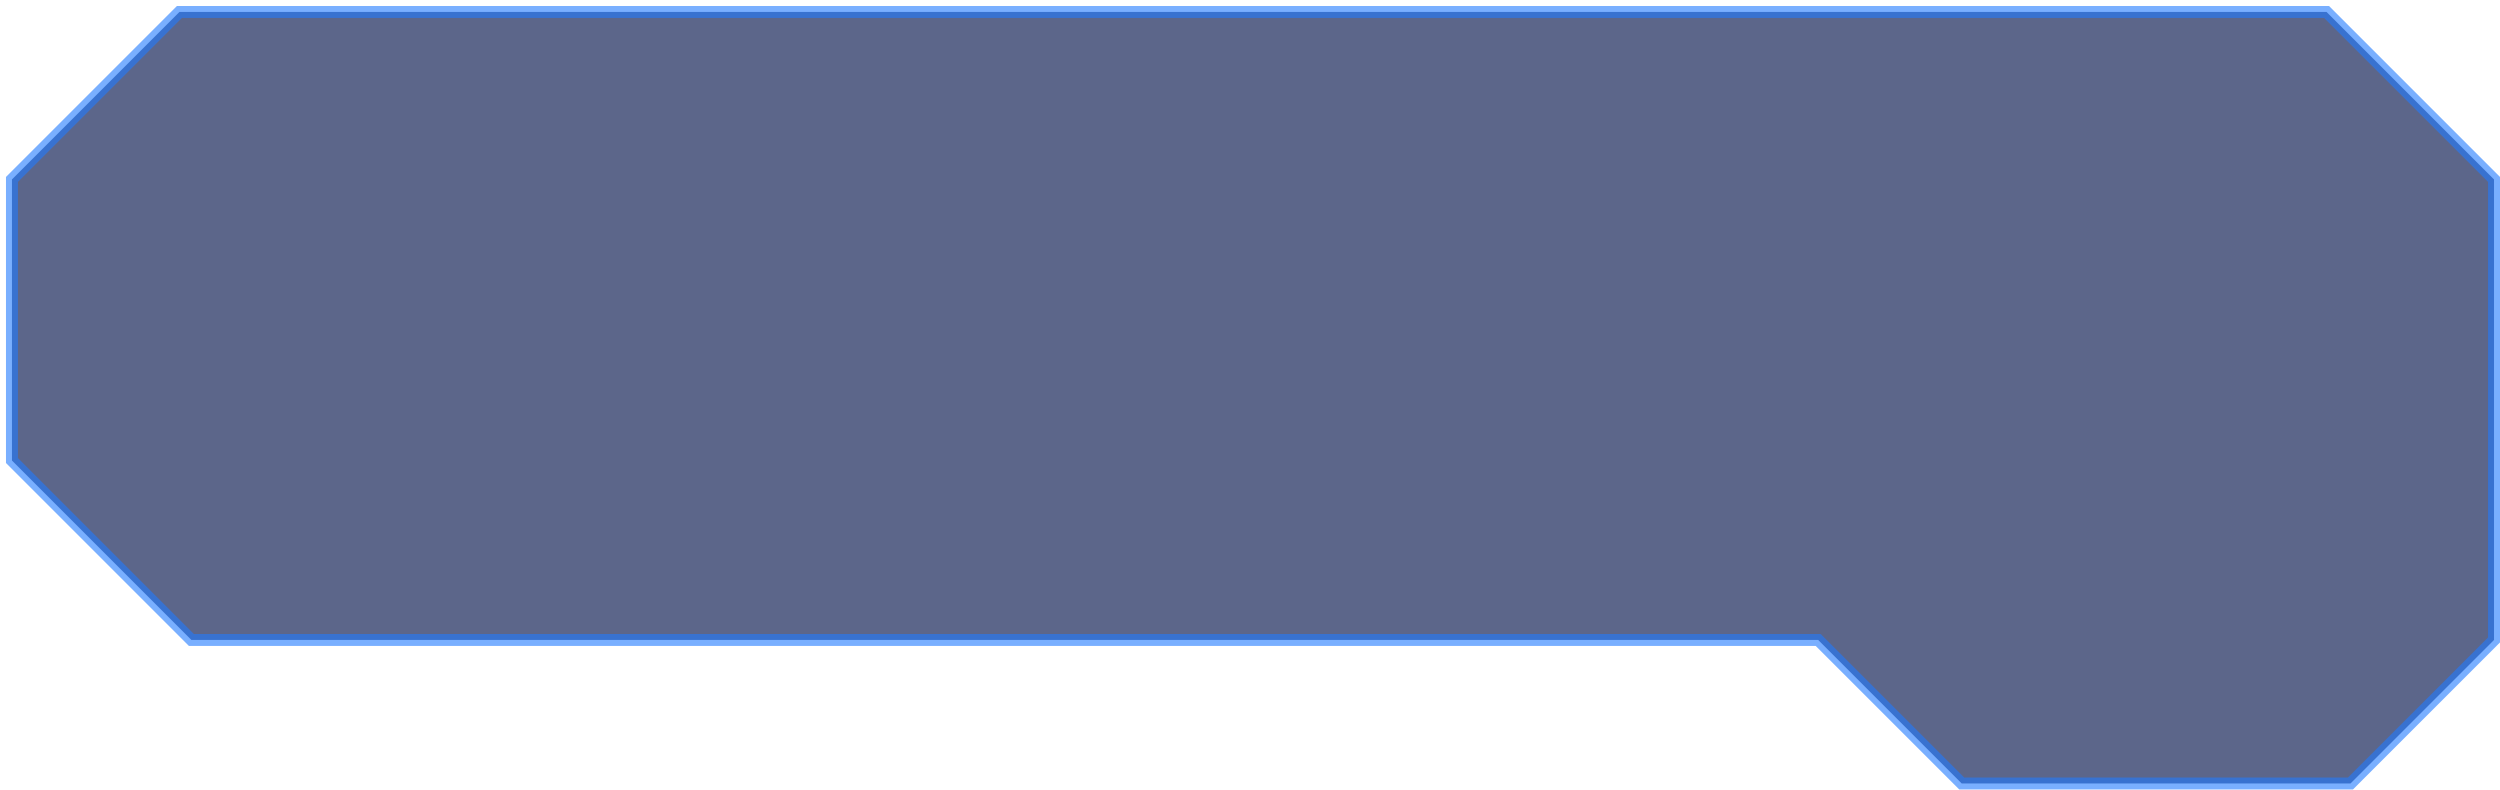
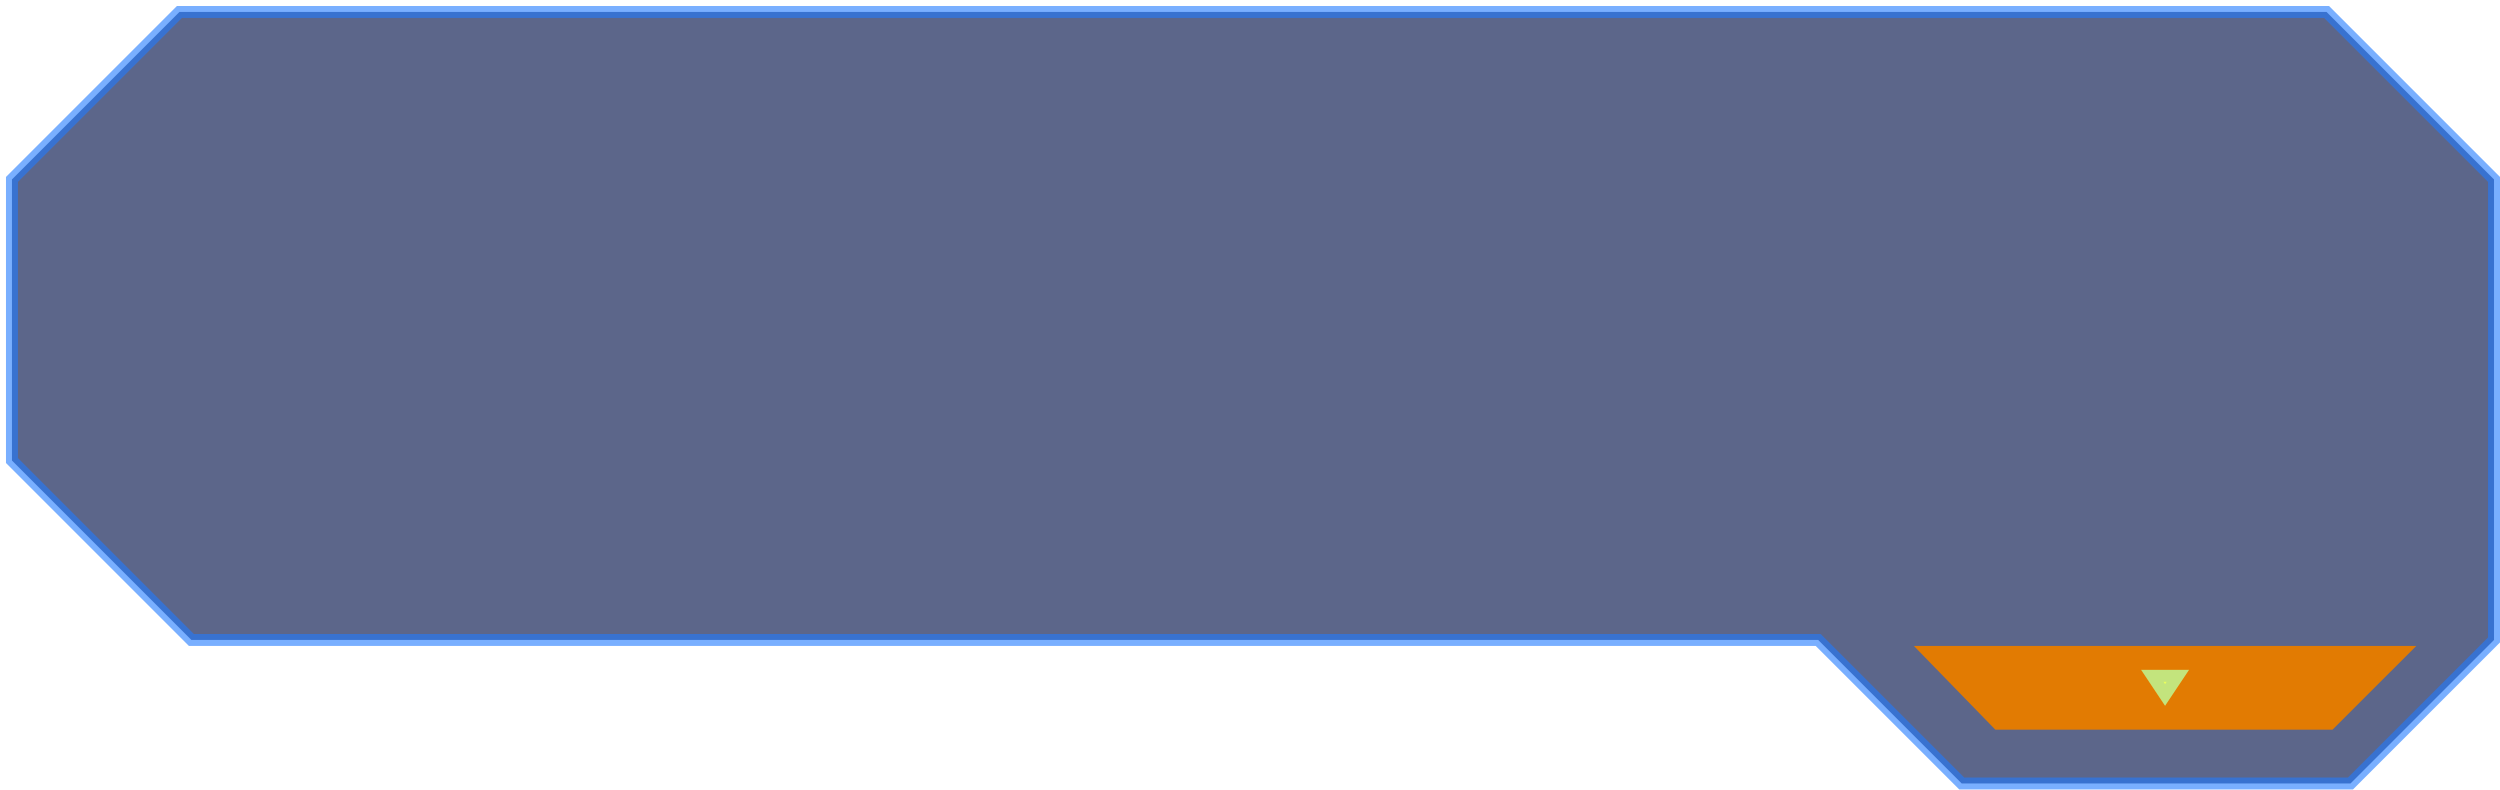
- <svg xmlns="http://www.w3.org/2000/svg" width="209" height="66" viewBox="0 0 209 66" fill="none">
-   <path d="M208.5 15L194.5 1H15L1 15V38.5L16 53.5H152L164 65.5H196.5L208.5 53.5V15Z" fill="#112054" fill-opacity="0.68" stroke="#217AFF" stroke-opacity="0.6" />
+ <svg xmlns="http://www.w3.org/2000/svg" width="209" height="66" fill="none">
+   <path fill="#112054" fill-opacity=".68" stroke="#217AFF" stroke-opacity=".6" d="m208.5 15-14-14H15L1 15v23.5l15 15h136l12 12h32.5l12-12V15Z" />
+   <path fill="#E27B02" d="M202 54h-42l6.81 7H195l7-7Z" />
+   <path fill="#ECFF5C" d="m181 59 2-3h-4l2 3Z" />
+   <path stroke="#217AFF" stroke-opacity=".2" d="M182.065 56.5h-2.13L181 58.099l1.065-1.599Z" />
</svg>
